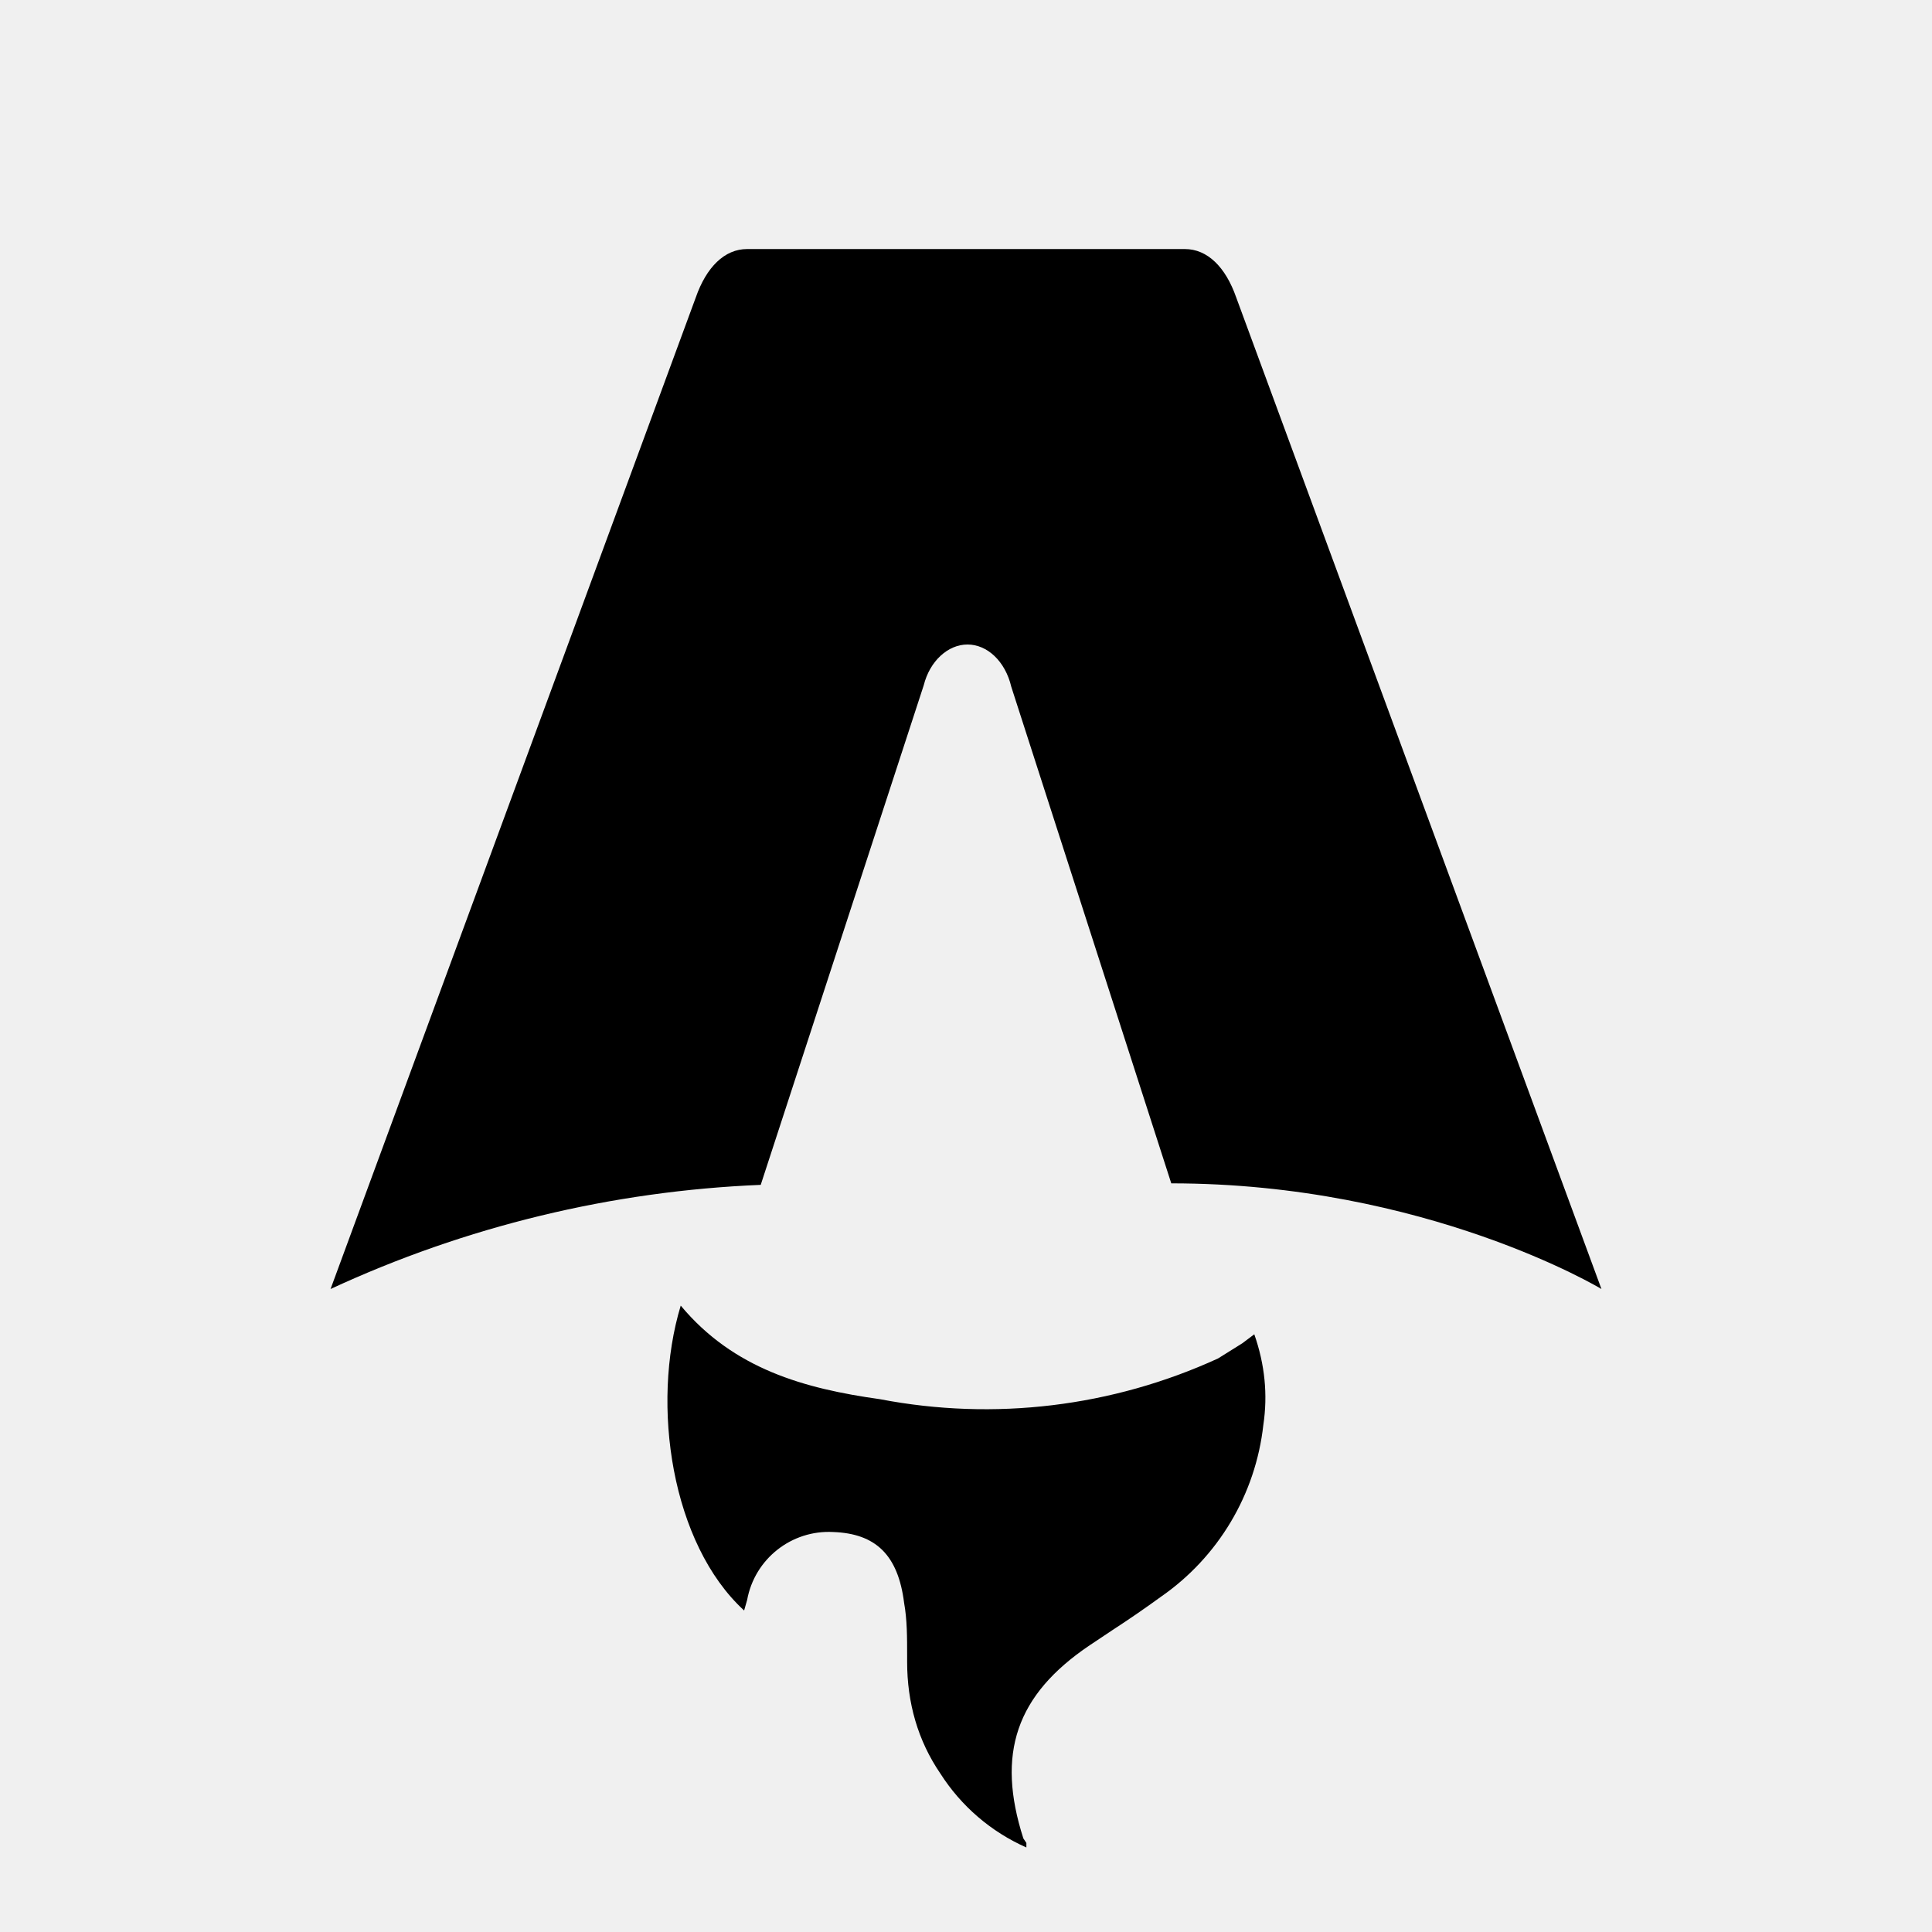
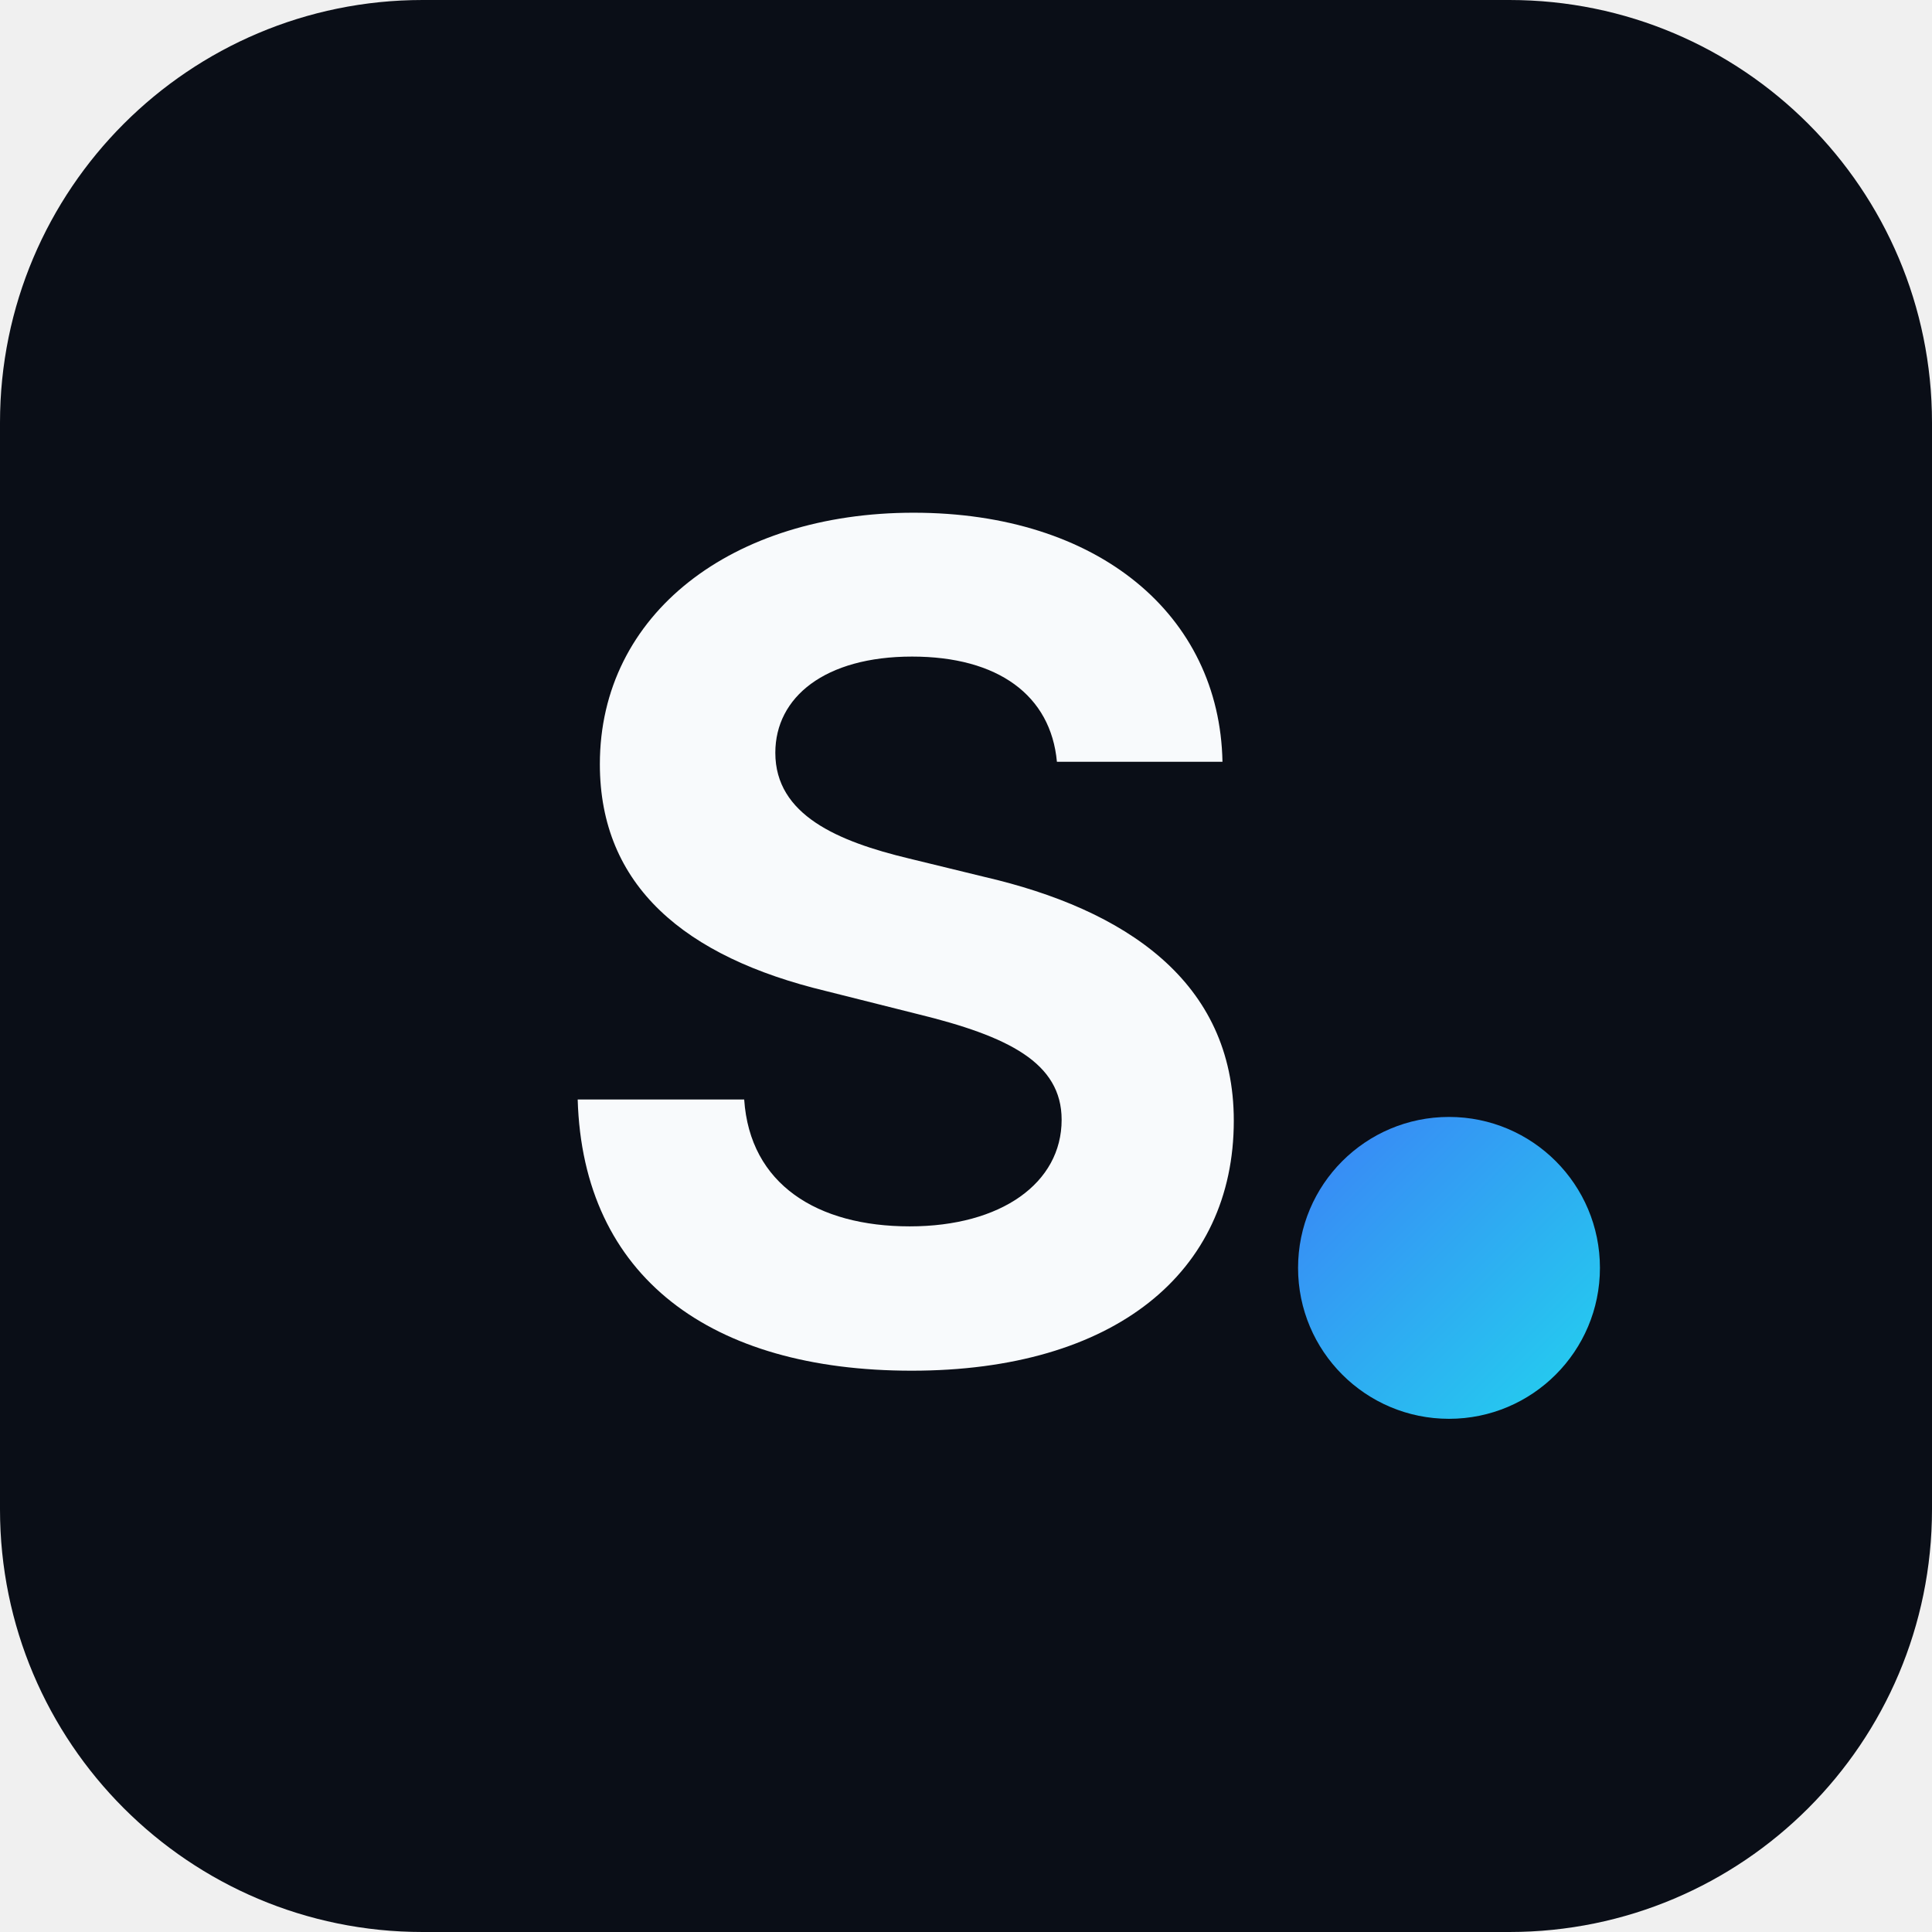
- <svg xmlns="http://www.w3.org/2000/svg" fill="none" viewBox="0 0 128 128">
-   <path d="M50.4 78.5a75.1 75.1 0 0 0-28.5 6.9l24.2-65.7c.7-2 1.9-3.2 3.4-3.2h29c1.5 0 2.7 1.2 3.4 3.2l24.2 65.7s-11.6-7-28.5-7L67 45.5c-.4-1.7-1.6-2.8-2.9-2.8-1.3 0-2.5 1.1-2.9 2.7L50.4 78.5Zm-1.1 28.2Zm-4.2-20.2c-2 6.6-.6 15.8 4.2 20.2a17.5 17.5 0 0 1 .2-.7 5.5 5.5 0 0 1 5.7-4.5c2.8.1 4.3 1.5 4.7 4.7.2 1.1.2 2.3.2 3.5v.4c0 2.7.7 5.2 2.2 7.4a13 13 0 0 0 5.7 4.9v-.3l-.2-.3c-1.8-5.6-.5-9.5 4.4-12.8l1.5-1a73 73 0 0 0 3.2-2.2 16 16 0 0 0 6.8-11.4c.3-2 .1-4-.6-6l-.8.6-1.6 1a37 37 0 0 1-22.4 2.7c-5-.7-9.7-2-13.2-6.2Z" />
-   <style>
-         path { fill: #000; }
-         @media (prefers-color-scheme: dark) {
-             path { fill: #FFF; }
-         }
-     </style>
+ <svg xmlns="http://www.w3.org/2000/svg" viewBox="0 0 64 64">
+   <defs>
+     <linearGradient id="g" x1="0" y1="0" x2="1" y2="1">
+       <stop offset="0" stop-color="#3b82f6" />
+       <stop offset="1" stop-color="#22d3ee" />
+     </linearGradient>
+   </defs>
+   <rect width="64" height="64" rx="14" fill="#0a0e17" />
+   <text x="30" y="45" text-anchor="middle" font-family="'Space Grotesk','Inter',ui-sans-serif,system-ui,sans-serif" font-weight="700" font-size="38" fill="#f8fafc">S</text>
+   <circle cx="48" cy="42" r="5" fill="url(#g)" />
</svg>
